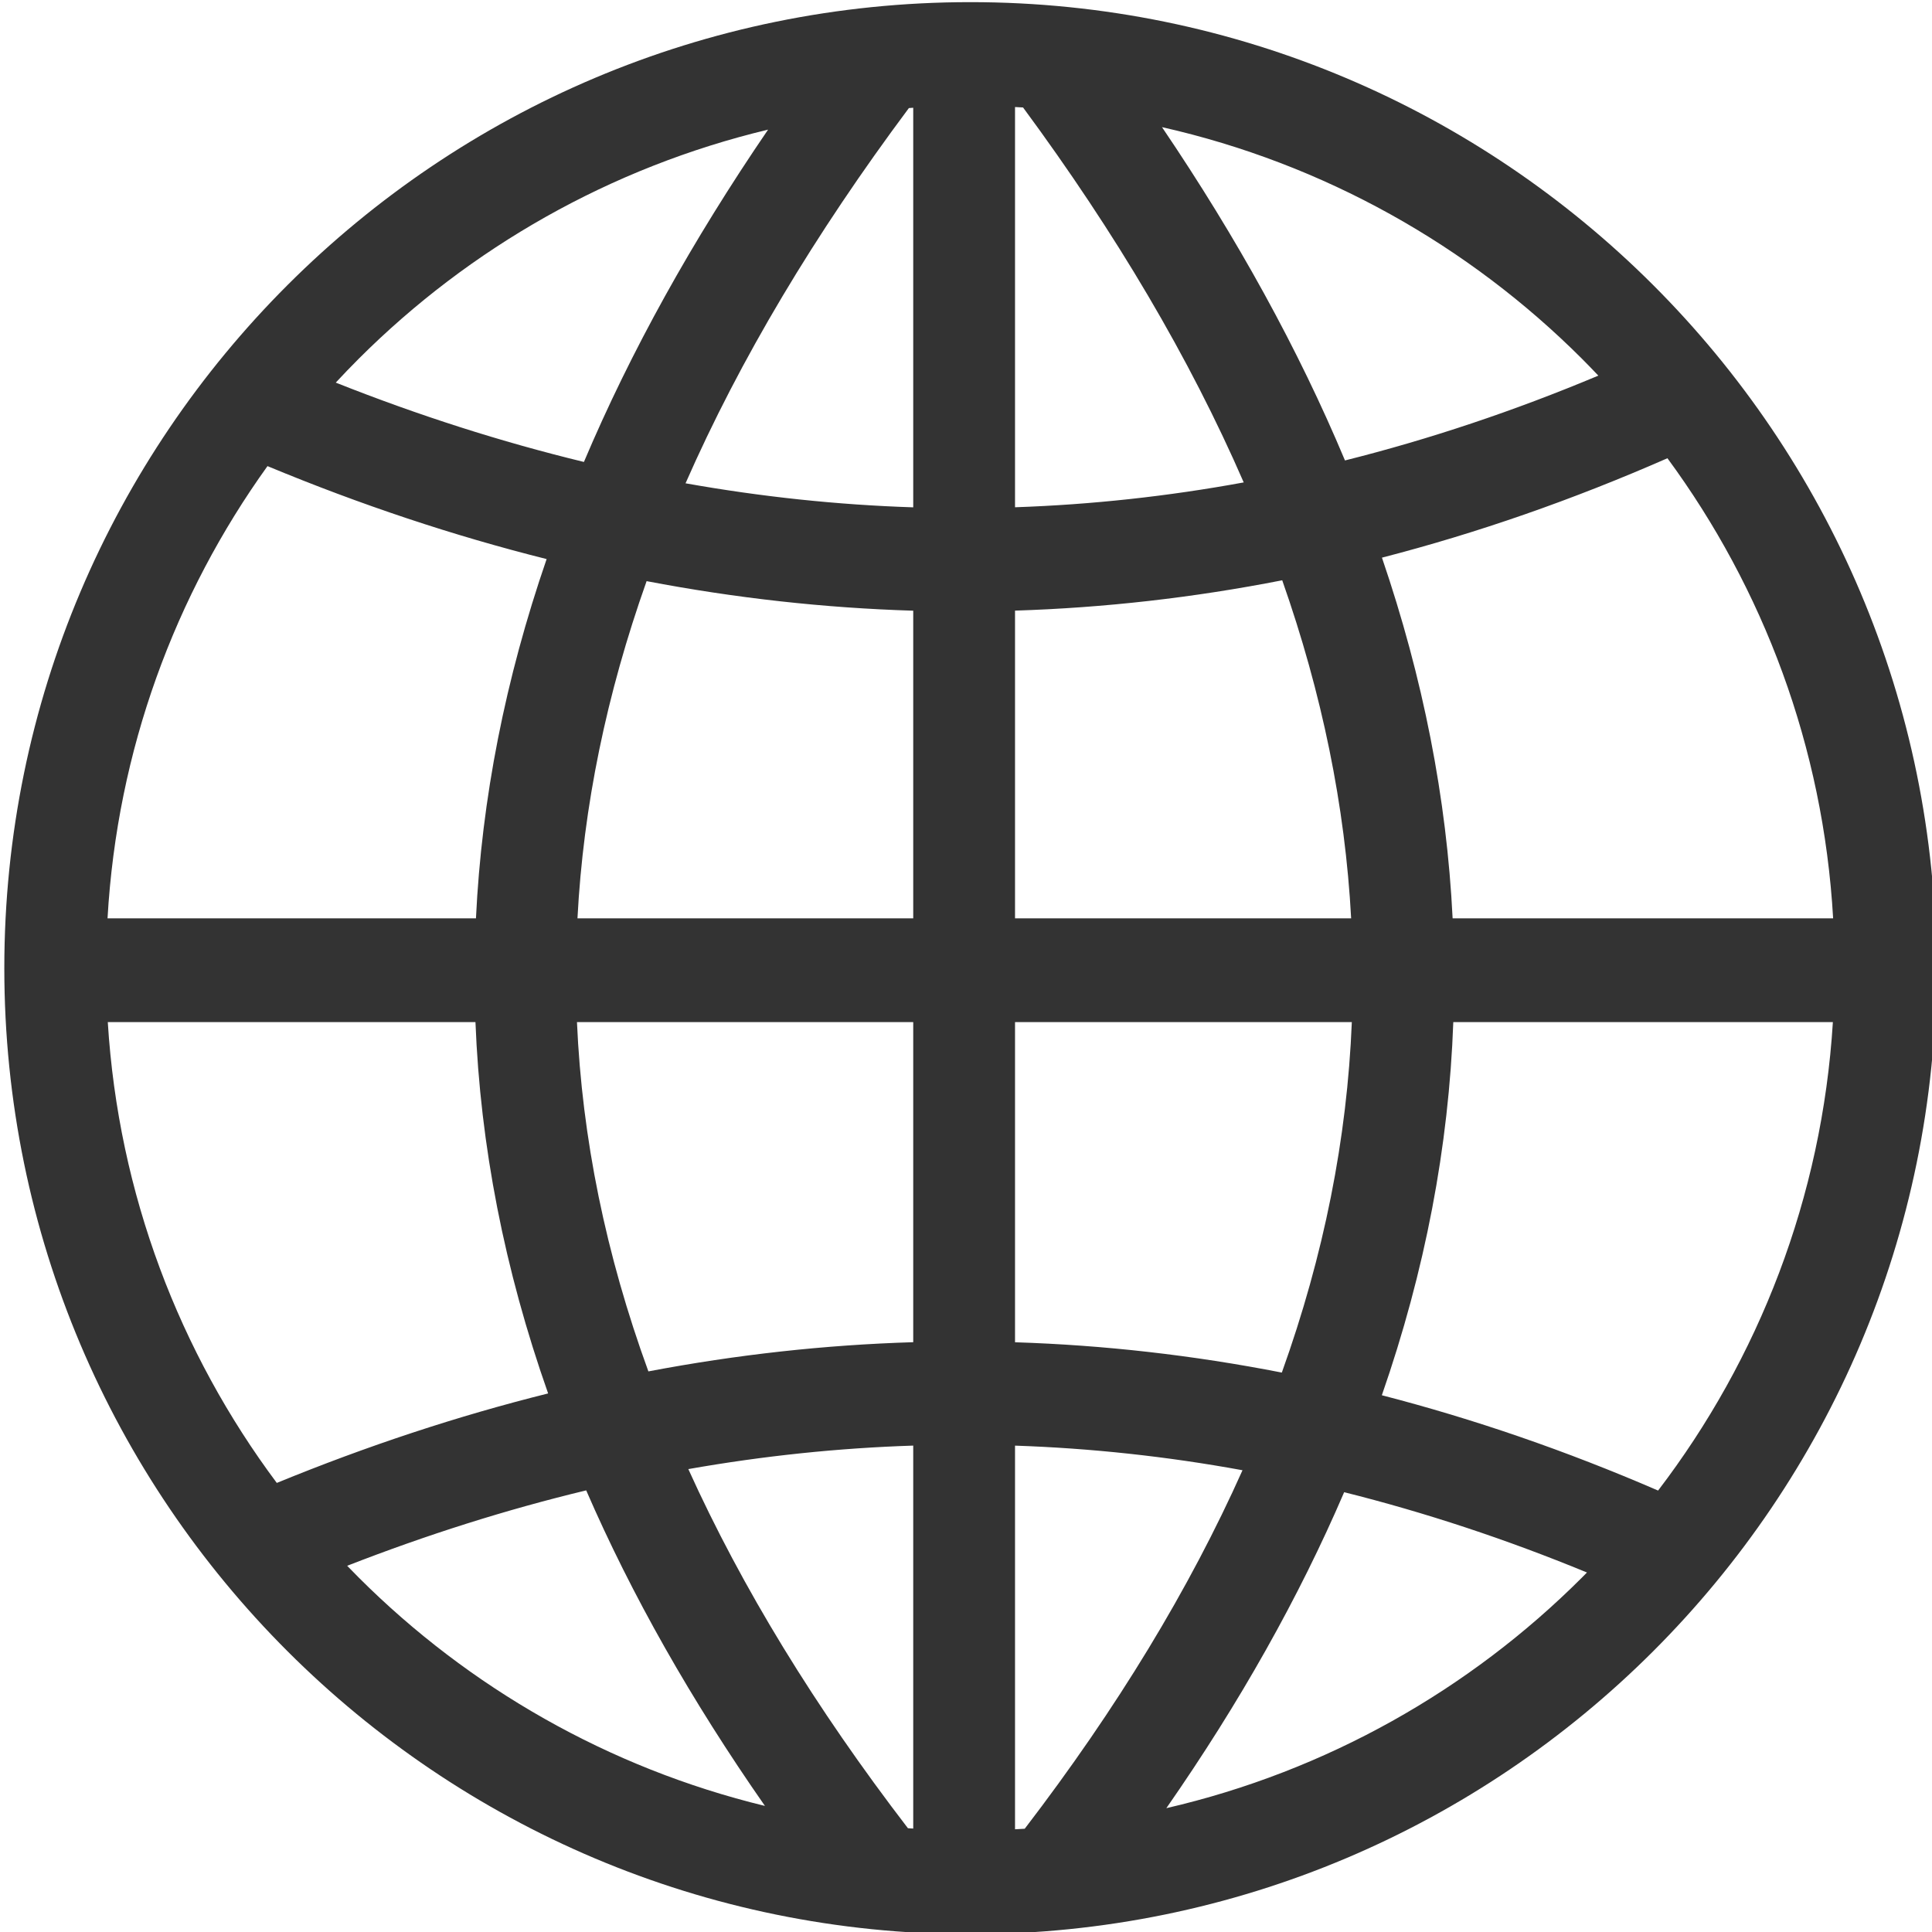
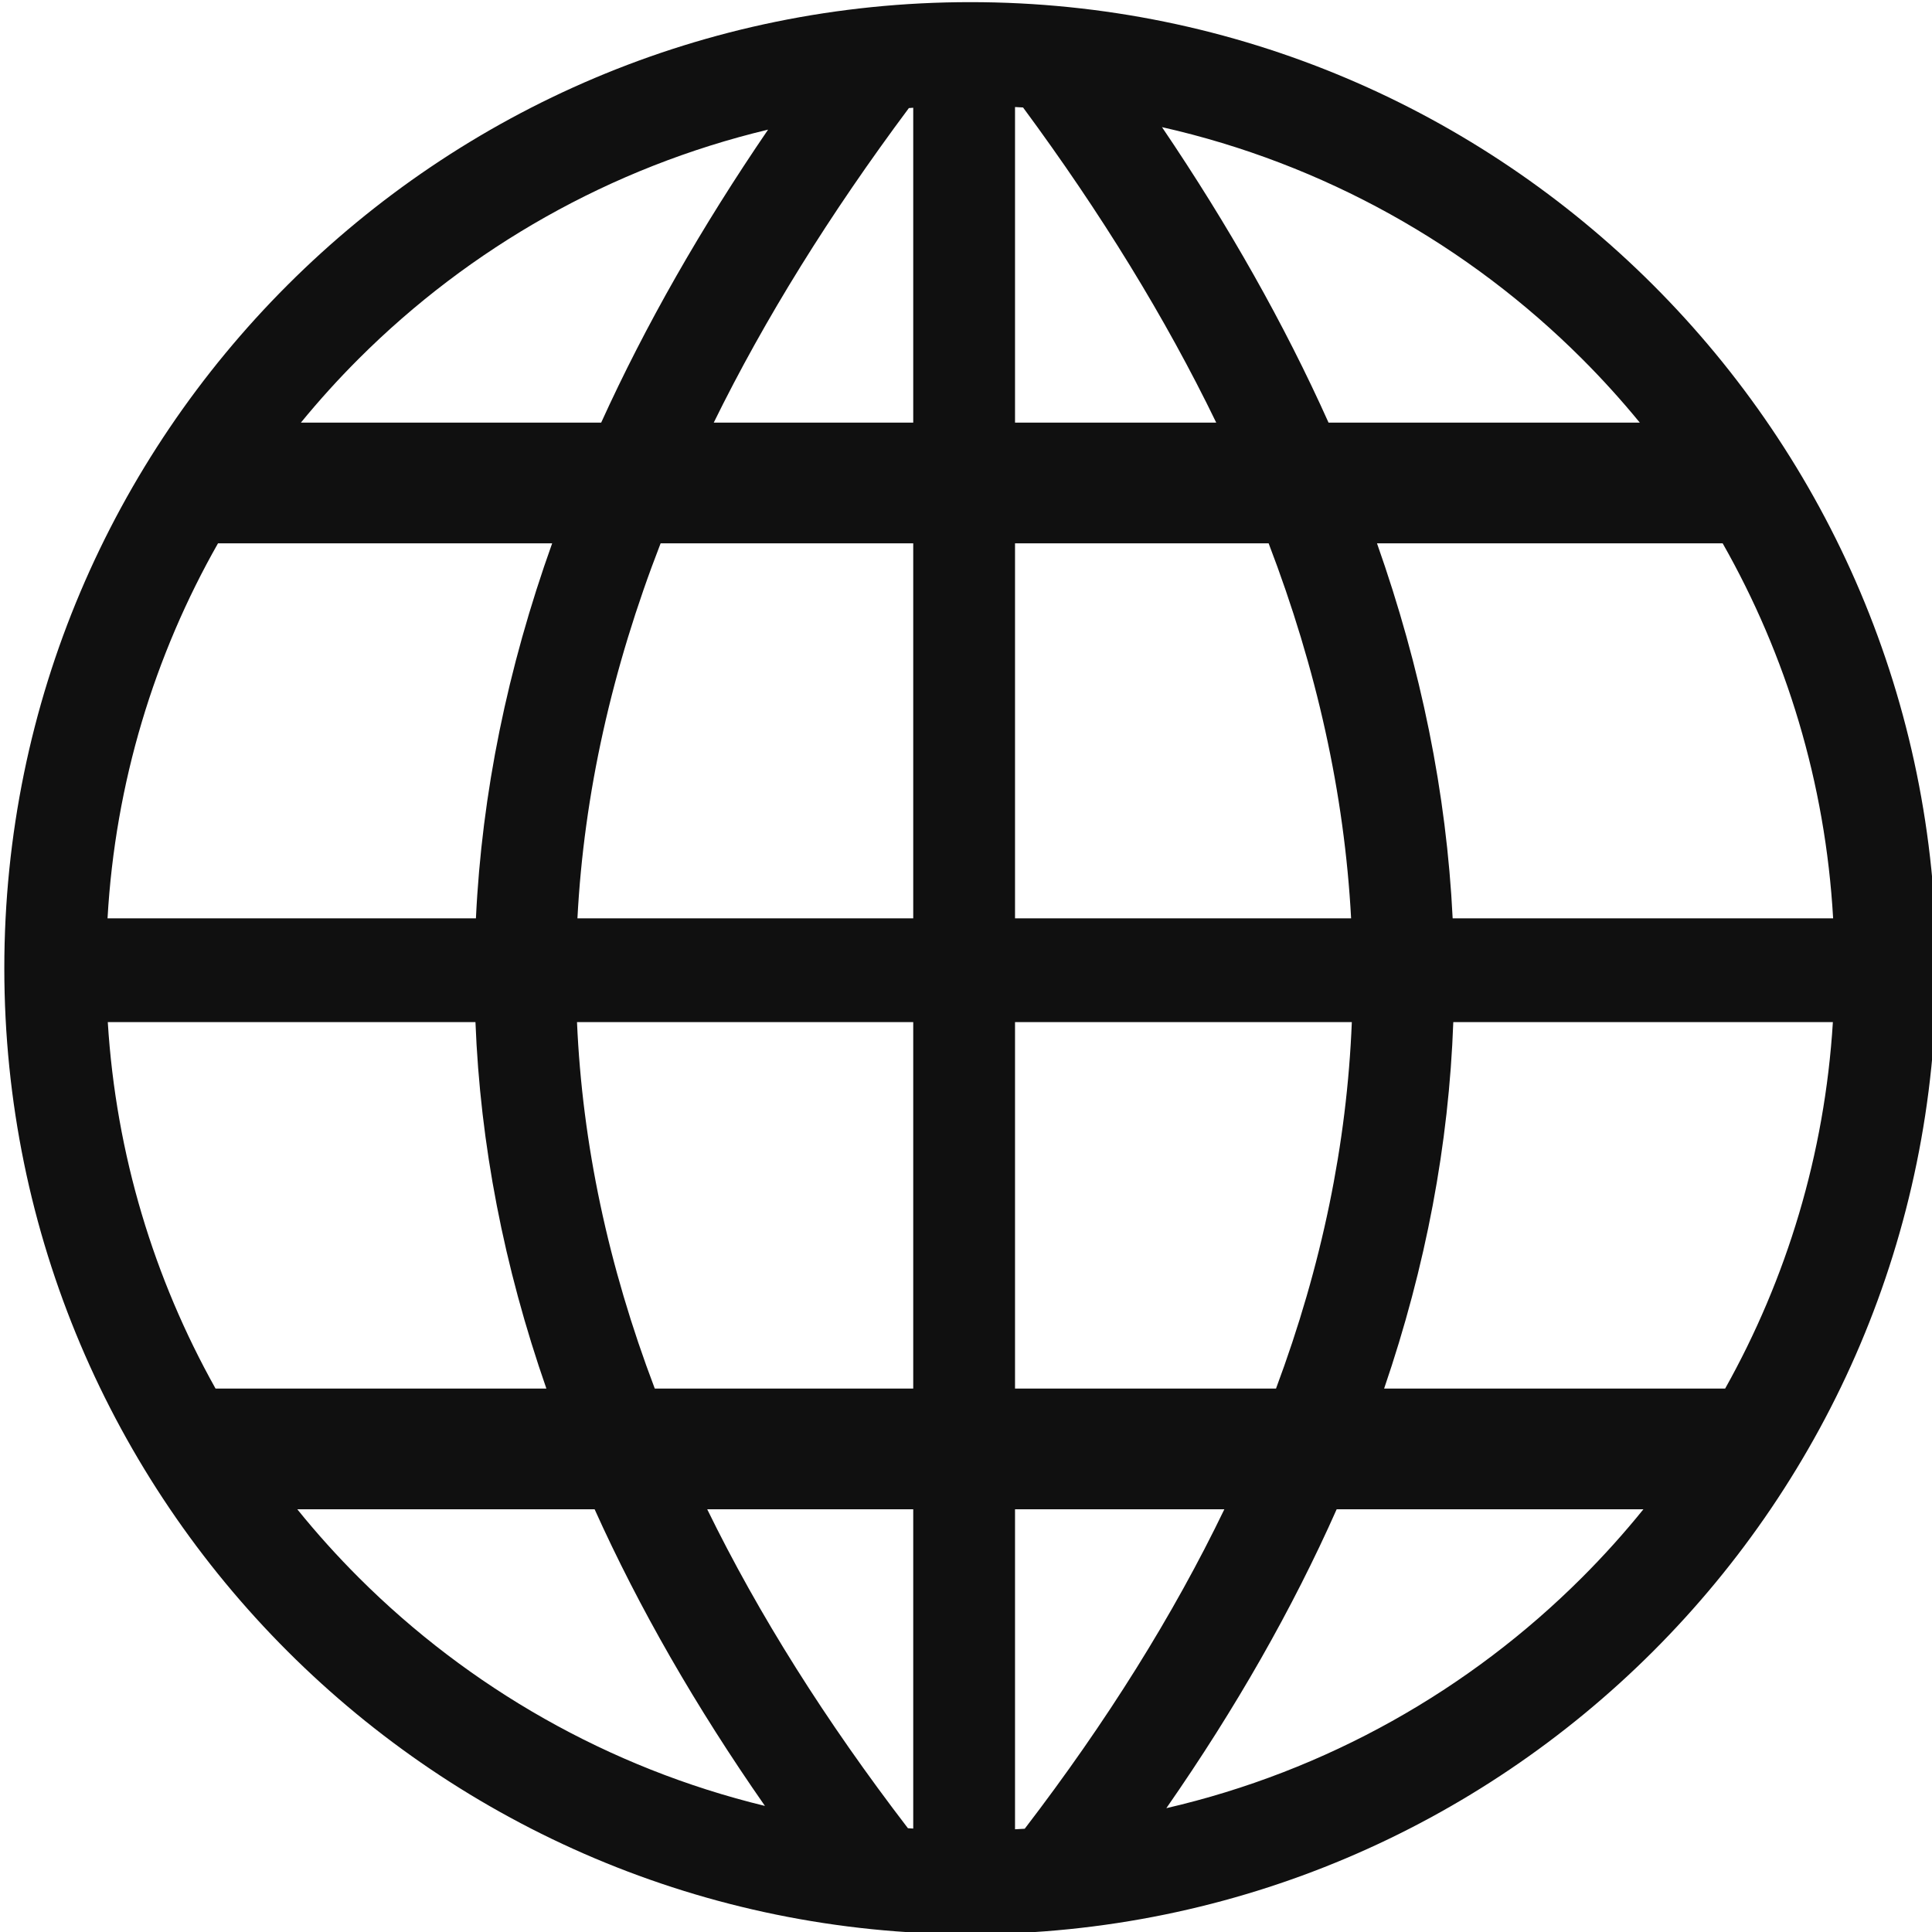
<svg xmlns="http://www.w3.org/2000/svg" xml:space="preserve" width="64px" height="64px" version="1.1" shape-rendering="geometricPrecision" text-rendering="geometricPrecision" image-rendering="optimizeQuality" fill-rule="evenodd" clip-rule="evenodd" viewBox="0 0 6400000 6400000">
  <g id="Warstwa_x0020_1">
-     <path fill="#333333" fill-rule="nonzero" d="M3214410 7087c882412,0 1682264,358114 2261484,936744 579692,579101 938516,1379544 938516,2263374 0,883830 -358824,1684154 -938634,2263374 -579102,578511 -1378954,936626 -2261366,936626 -882413,0 -1682265,-358115 -2261485,-936744 -579810,-579102 -938633,-1379545 -938633,-2263256 0,-883948 358823,-1684273 938633,-2263374 579220,-578630 1379072,-936744 2261485,-936744zm-2858185 3034998l1220448 0c19016,-396737 97324,-793002 234097,-1190094 -308389,-77245 -616661,-180002 -924696,-307917 -306382,426501 -498077,940878 -529849,1498011zm1556712 0l1112258 0 0 -1019068c-294571,-8976 -588905,-41693 -883240,-97915 -132875,374414 -209648,746230 -229018,1116983zm1449467 0l1113438 0c-19960,-372052 -96497,-744931 -228309,-1119817 -294925,57874 -589968,91182 -885129,100513l0 1019304zm1449584 0l1260488 0c-32480,-568590 -231499,-1092652 -548865,-1524114 -315004,138191 -630244,247917 -945720,329296 136065,398391 214491,796309 234097,1194818zm1259662 343705l-1257418 0c-14882,412209 -93308,823947 -236695,1236157 305200,78780 610283,183781 915129,315712 332839,-435832 543078,-970287 578984,-1551869zm-1593563 0l-1115683 0 0 1060643c294688,9330 589259,42756 883829,100395 139490,-388588 216263,-775286 231854,-1161038zm-1452892 0l-1113912 0c16772,384099 95198,769261 236578,1157140 292208,-55513 584771,-87875 877334,-96734l0 -1060406zm-1450176 0l-1217967 0c35197,570361 238113,1095486 559849,1526593 299295,-122718 598944,-221695 898830,-296460 -144687,-410674 -224648,-820168 -240712,-1230133zm2274241 -2964604c249924,369099 452250,736899 606149,1104108 279689,-70158 559377,-163584 839302,-280987 -17953,-18898 -36142,-37796 -54568,-56222 -375004,-374650 -854302,-645834 -1390883,-766899zm603433 4521906c-149530,348075 -345595,696977 -589023,1046706 530675,-122600 1004776,-392249 1376355,-763474l17008 -17244c-268231,-110435 -536345,-198900 -804340,-265988zm-1058163 1114857c305673,-398864 545676,-794420 721426,-1187613 -251342,-45946 -502447,-72994 -753552,-81498l0 1270882 32126 -1771zm725442 -4459898c-178703,-411029 -422958,-824656 -730993,-1242062l-26575 -1418 0 1325804c252404,-8622 504809,-35906 757568,-82324zm-1109187 -1240054c-312523,418942 -559495,832687 -739852,1243007 251578,44764 503038,71458 754262,79607l0 -1323677 -14410 1063zm-730639 4508559c177876,392839 419887,788986 727450,1189621l17599 1181 0 -1268638c-248153,8032 -496424,34017 -745049,77836zm253822 1115801c-244255,-350201 -441501,-698276 -592094,-1045288 -263861,63426 -527723,146931 -791820,249806l38622 39331c364375,363902 827254,630362 1345292,756151zm-599653 -4452102c154608,-365438 358115,-731938 610047,-1100801 -522172,124844 -988831,392249 -1355686,758631 -25985,25985 -51497,52442 -76418,79372 274137,108780 548156,196419 822057,262798z" />
+     <path fill="#101010" fill-rule="nonzero" d="M3214410 7087c882412,0 1682264,358114 2261484,936744 579692,579101 938516,1379544 938516,2263374 0,883830 -358824,1684154 -938634,2263374 -579102,578511 -1378954,936626 -2261366,936626 -882413,0 -1682265,-358115 -2261485,-936744 -579810,-579102 -938633,-1379545 -938633,-2263256 0,-883948 358823,-1684273 938633,-2263374 579220,-578630 1379072,-936744 2261485,-936744zm-2500425 4592655l1095959 0c-141144,-405242 -219098,-809420 -234925,-1213952l-1217967 0c27047,438785 153545,850876 356933,1213952zm1455018 0l856192 0 0 -1213952 -1113794 0c17481,402761 102994,806821 257602,1213952zm1193401 0l864577 0c151774,-406541 234924,-810719 251106,-1213952l-1115683 0 0 1213952zm1222692 0l1129738 0c203388,-363076 329768,-775167 356816,-1213952l-1257418 0c-14645,404768 -90709,809065 -229136,1213952zm858908 399926l-1016115 0c-146222,329295 -334020,659181 -564219,990130 530675,-122600 1004776,-392249 1376355,-763474 71930,-71812 140081,-147521 203979,-226656zm-1388167 0l-693433 0 0 1060052 32126 -1771c272129,-355162 492289,-707726 661307,-1058281zm-1030642 0l-682450 0c170672,349256 392013,700875 664851,1056509l17599 1181 0 -1057690zm-1055446 0l-984934 0c63899,79135 131931,154726 203861,226538 364375,363902 827254,630362 1345292,756151 -229491,-329177 -417288,-656465 -564219,-982689zm-973004 -3599690l994736 0c146459,-322209 330949,-645481 552881,-970524 -522172,124844 -988831,392249 -1355686,758631 -67442,67324 -131458,138073 -191931,211893zm1367615 0l660835 0 0 -1043044 -14410 1063c-261499,350673 -477289,697685 -646425,1041981zm998044 0l666504 0c-167601,-345831 -381265,-693670 -639929,-1043989l-26575 -1418 0 1045407zm1038556 0l1031115 0c-60473,-73820 -124490,-144569 -191932,-211893 -375004,-374650 -854302,-645834 -1390883,-766899 221459,327170 405595,653158 551700,978792zm1305606 399926l-1145093 0c146223,414100 230318,827963 250633,1242181l1260370 0c-25630,-450006 -155553,-871901 -365910,-1242181zm-1504034 0l-840128 0 0 1242181 1113320 0c-22205,-412446 -113859,-826073 -273192,-1242181zm-1177337 0l-836822 0c-161695,416698 -253940,830089 -275554,1242181l1112376 0 0 -1242181zm-1196117 0l-1106943 0c-210357,370280 -340280,792175 -365910,1242181l1220330 0c19724,-414100 104292,-827491 252523,-1242181z" />
  </g>
</svg>
